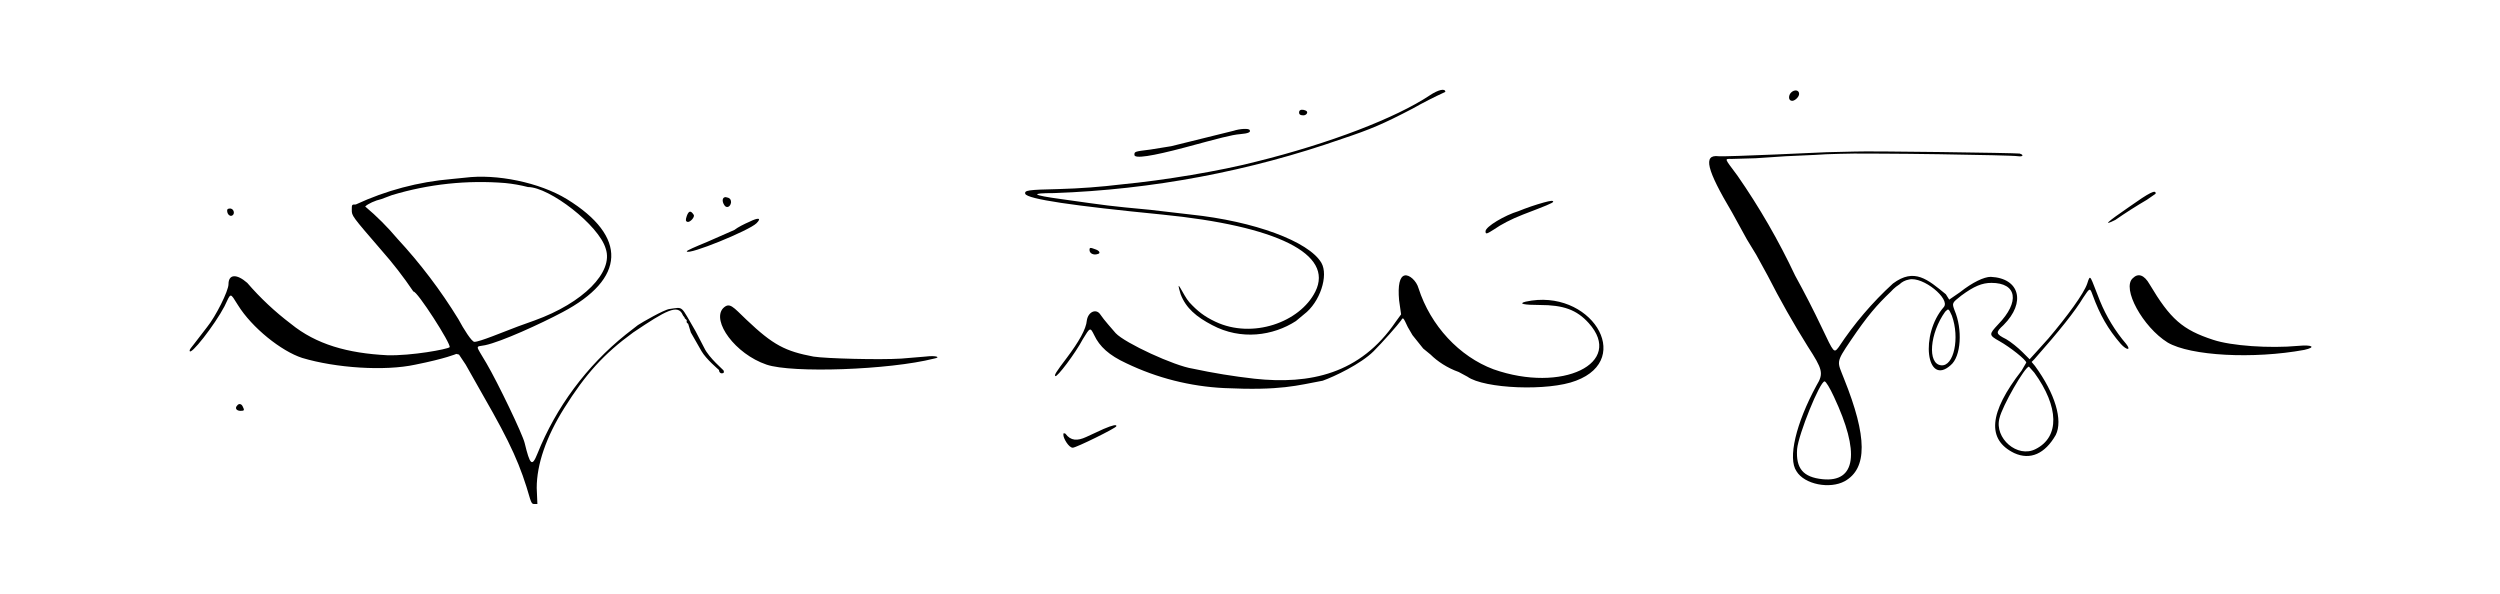
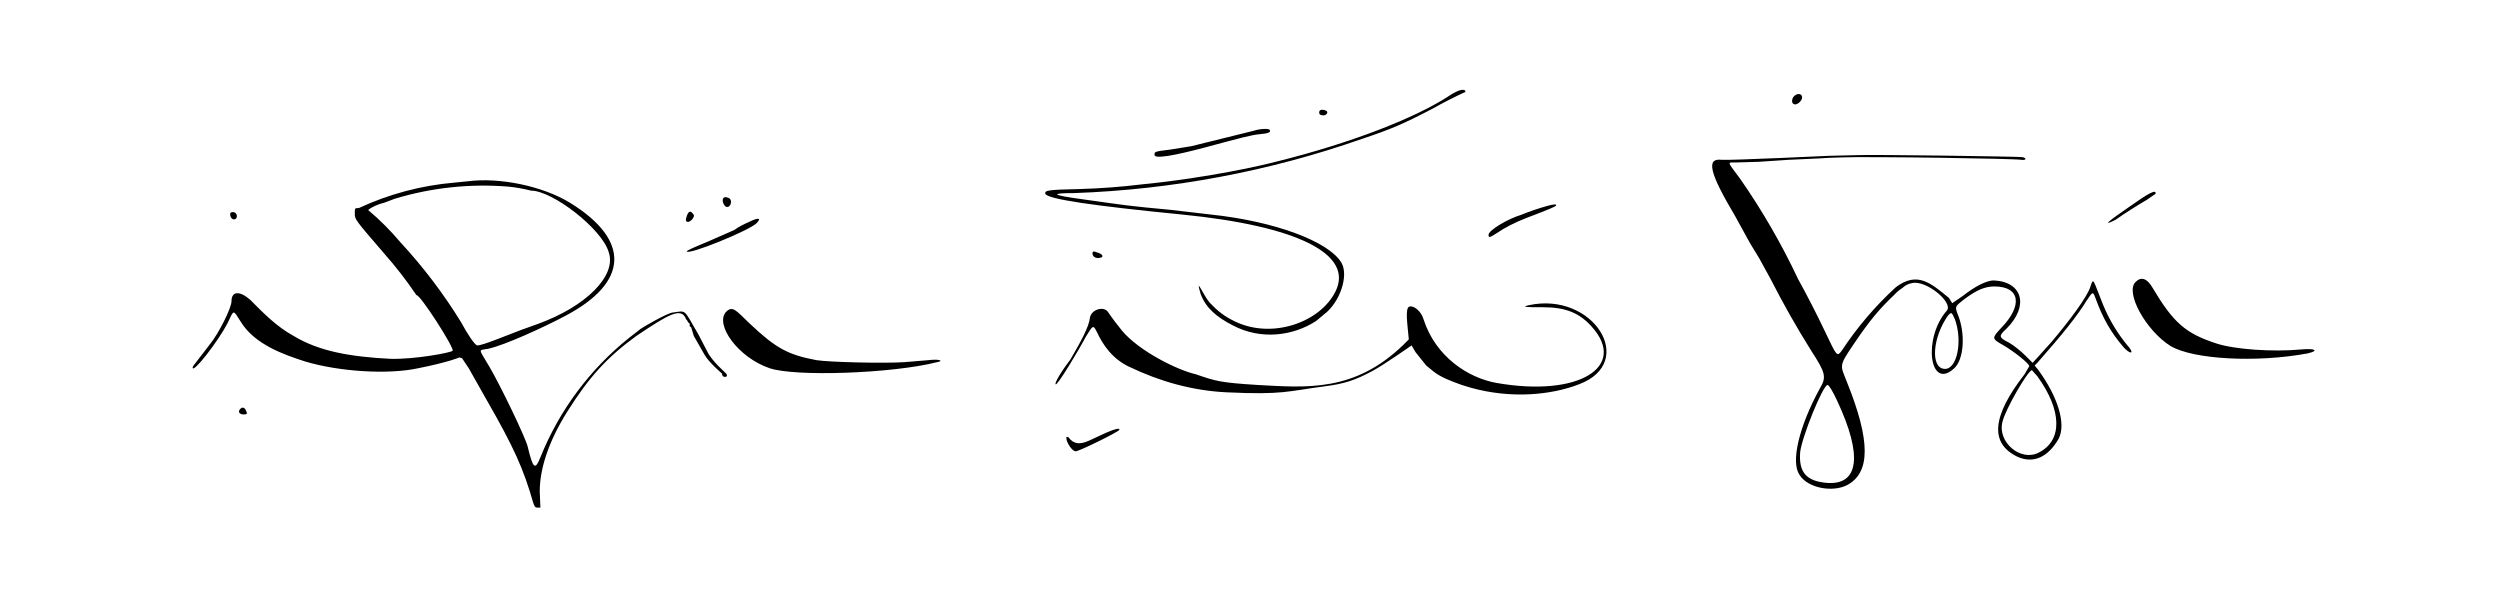
- <svg xmlns="http://www.w3.org/2000/svg" fill="none" height="886" viewBox="0 0 3731 886" width="3731">
-   <g fill="#000">
-     <path clip-rule="evenodd" d="m2673 138.168c-4 4-4 11 0 12 4 2 12-5 12-10 0-6-7-7-12-2zm95 88-42 1s-149 7-161 6c-24-3-18 20 20 84l22 40 14 23 17 31c18.44 36.192 38.46 71.559 60 106 22 34 24 40 13 58-31 57-43 109-30 128 12 20 50 27 72 15 34-19 34-66-1-153-10-26-13-23 10-57 25-37 39-53 60-73 0 0 5-6 13-11 3-3 8-6 14-7 21-5 62 29 52 41-36 41-26 119 10 87 16-13 18-54 6-82-4-11-4-11 10-22 19-14 31-19 45-19 38 0 43 28 10 62-14 15-14 16 2 25s40 28 40 32l-7 12c-49 63-52 103-11 123 24 11 46 1 62-27 11-22-1-62-31-103l-5-6 4-4c38-43 61-72 73-92 10-15 10-15 14-4 11 30 23 51 42 73 9 10 16 10 8 0-16.33-19.12-29.49-40.726-39-64-15-37-14-42-19-26-5 15-30 49-58 82l-18 20-10 11-11-11c-6-6-17-15-24-19-16-8-16-10-4-21 34-34 24-70-19-72-10 0-27 8-46 23l-16 11-5-8c-27-22-47-40-79-16-30.83 28.194-58.03 60.105-81 95-7 9-7 9-25-29-12.55-26.396-25.89-52.408-40-78-24.47-51.974-53.24-101.814-86-149-20-27-20-25-8-25l35-1 45-3 44-2c16.5-1.501 58-2 58-2s66 0 127 1 112 2 118 3c7 1 9-2 2-4-7-1-224-4-246-3zm-2074 39-20 2c-49.525 4.187-97.929 17.05-143 38-6 0-6 0-6 8 0 9 0 9 44 60 17.337 19.596 33.371 40.307 48 62 5-2 57 79 54 83-3 3-57 13-93 12-59-3-106-16-144-47-23.755-17.988-45.542-38.434-65-61-16-14-28-13-28 2 0 10-19 48-32 64l-20 26c-3 4-6 7-6 9 0 10 38-39 52-66 10-21 8-21 20-2 21 34 65 69 96 79 50 15 123 20 169 10 45-9 61-16 61-16l4 1 10 15 26 46c42 73 56 105 70 154 2 6 3 8 6 8h5l-1-24c0-35 14-76 41-119 32-51 59-81 103-113 49-33 67-43 74-26 0 1 3 3 3 5 2 2 3 2 3 4-1 1 0 3 2 4l4 13 16 28c7 12 25 27 26 28 0 3 2 5 4 5 3 0 4-1 3-4 0-1-22-19-29-34l-13-25c-23-39-17-36-39-33-8 1-41 20-47 24l-18 14c-58.563 47.006-104.025 108.31-132 178-8 20-11 17-19-16-3-13-40-90-57-119s-17-24-2-27c24-5 83-32 115-49 95-50 98-113 7-169-41-25-105-38-152-32zm60 8c11.471 1.122 22.838 3.128 34 6 32 0 106 57 116 92 12 35-34 81-106 107l-25 9c-24 9-57 23-65 23-4 0-16-19-24-34-26.329-42.885-56.809-83.078-91-120-14.593-17.348-30.652-33.407-48-48 4-4 15-9 24-11l16-6c54.712-16.515 112.037-22.62 169-18zm-415 41c0 5 3 8 6 8 6-1 5-10-1-11-4 0-5 1-5 3zm1965-12c-12.9 3.619-25.59 7.959-38 13-20 6-49 23-49 30 0 5 2 4 13-3 10-7 25-15 43-22 34-13 44-17 45-19 0-2-3-2-14 1zm-678 71c0 5 6 8 12 6 5-1 3-5-3-7-8-3-9-3-9 1zm470 38c-7 2-10 14-8 37l3 21-8 11c-53 78-128 94-211 85-30.9-3.469-61.6-8.475-92-15-27-4-101-38-115-53-5-6-17-19-23-28s-18-4-20 9c-1 13-12 32-30 56-16 21-19 26-17 27 2 3 30-34 41-55 11-18 11-18 17-6 8 17 22 30 48 42 45.71 21.951 95.35 34.531 146 37 85 4 109-4 147-11 17-6 57-25 76-44 13-13 36-39 41-46 3-5 3-5 10 10l7 12 8 10 8 10 11 9c10 10 25 20 42 26l13 7c25 18 121 22 162 6 88-33 21-139-75-118-12 3-3 5 21 5 35 0 55 7 73 27 54 60-40 105-142 69-51-19-94-65-112-121-3-11-14-21-21-19zm1087 4c-17 15 15 73 52 96 34 20 128 25 204 11 18-4 12-8-9-6-43 4-100 0-127-9-46-15-64-31-95-83-8-14-17-17-25-9zm-2104 45c-17 19 18 68 65 84 38 13 183 8 250-9 11-2 3-5-13-3l-36 3c-32 2-112 0-131-3-42-8-60-17-100-55-20-19-25-27-35-17zm1834 11c12 33 3 76-16 74-21-2-17-48 6-80 5-5 5-5 10 6zm123 85c37 51 38 96 2 114-27 14-62-16-54-46 4-18 38-77 44-77zm-299 36c39 83 33 128-17 123-29-3-40-16-38-45 2-22 34-101 41-101 2 0 8 10 14 23zm-2383 13c-4 4-1 8 5 8s6-1 3-7c-2-4-6-4-8-1zm1293 35-26 12c-13 6-23 6-31-5-3-1-3-1-3 2 0 5 8 19 14 19 5 0 64-29 65-32s-5-2-19 4z" fill-rule="evenodd" />
-     <path d="m3157 328.168c-20 10-12 3 20-19 31-22 41-27 40-20l-13 9c-16.05 9.389-31.73 19.396-47 30zm-2076-22c-4-6-3-12 2-12 6 1 8 3 8 8-1 7-7 9-10 4zm15 37c5-4 15-9 22-12 14-7 19-6 11 2-11 11-102 48-104 42-1-1 13-7 30-14zm-70-12c-3-1-3-3-1-9 3-8 6-8 10-2 3 3-5 12-9 11zm849-90c109-27 208-65 259-99 12-8 23-11 23-5-16.68 7.626-33.03 15.967-49 25-44 23-63 31-105 45-138.43 48.521-283.4 75.829-430 81-37 0-33 3 11 9 71 10 69 10 133 16l60 7c95 10 176 40 195 72 11 19-2 59-26 77l-12 10c-34 22-82 29-125 6-23-12-39-25-47-46-9-30 4 2 13 12 12 13 22 21 39 29 55 26 126 1 149-45 28-56-57-98-229-115-132-13-201-23-204-31-1-5 3-6 50-7 31.43-.868 62.79-3.204 94-7 63-6 147-20 201-34zm70-69c-5 0-7-2-6-6 1-3 6-3 10-1s1 7-4 7zm-197 46 93-23c9-3 23-4 24-1 2 3-2 5-14 6-13 1-31 6-83 20-49 13-75 17-75 11 0-5 0-5 24-8z" />
-   </g>
+ <svg xmlns="http://www.w3.org/2000/svg" width="3731" height="886" viewBox="0 0 3731 886" fill="none">
+   <path fill-rule="evenodd" clip-rule="evenodd" d="M2677.5 143.5C2673.5 147.5 2673.5 154.5 2677.5 155.5C2681.5 157.5 2689.5 150.5 2689.5 145.5C2689.5 139.5 2682.5 138.5 2677.5 143.5ZM2772.5 231.5L2730.5 232.5C2730.5 232.5 2581.5 239.5 2569.5 238.5C2545.5 235.5 2551.5 258.5 2589.5 322.5L2611.5 362.5L2625.5 385.5L2642.5 416.5C2660.94 452.692 2680.96 488.059 2702.5 522.5C2724.5 556.5 2726.5 562.5 2715.5 580.5C2684.5 637.5 2672.5 689.5 2685.5 708.5C2697.5 728.5 2735.5 735.5 2757.5 723.5C2791.5 704.5 2791.5 657.5 2756.5 570.5C2746.5 544.5 2743.5 547.5 2766.5 513.5C2791.5 476.5 2805.5 460.5 2826.5 440.5C2826.5 440.5 2831.5 434.5 2839.5 429.5C2842.5 426.5 2847.5 423.5 2853.5 422.5C2874.5 417.5 2915.5 451.5 2905.5 463.5C2869.5 504.5 2879.5 582.5 2915.5 550.5C2931.5 537.5 2933.5 496.5 2921.5 468.5C2917.5 457.5 2917.5 457.5 2931.5 446.5C2950.5 432.5 2962.5 427.5 2976.5 427.5C3014.5 427.5 3019.5 455.5 2986.5 489.5C2972.5 504.5 2972.5 505.5 2988.5 514.5C3004.5 523.5 3028.5 542.5 3028.5 546.5L3021.5 558.5C2972.5 621.5 2969.5 661.5 3010.5 681.5C3034.5 692.5 3056.5 682.5 3072.5 654.5C3083.5 632.5 3071.5 592.5 3041.5 551.5L3036.5 545.5L3040.5 541.5C3078.5 498.5 3101.5 469.5 3113.5 449.5C3123.5 434.5 3123.5 434.5 3127.5 445.5C3138.5 475.5 3150.5 496.5 3169.5 518.5C3178.5 528.5 3185.5 528.5 3177.5 518.5C3161.17 499.38 3148.01 477.775 3138.5 454.5C3123.5 417.5 3124.5 412.5 3119.5 428.5C3114.5 443.5 3089.5 477.5 3061.5 510.5L3043.5 530.5L3033.5 541.5L3022.5 530.5C3016.5 524.5 3005.5 515.5 2998.5 511.5C2982.5 503.5 2982.5 501.5 2994.5 490.5C3028.5 456.5 3018.5 420.5 2975.5 418.5C2965.5 418.5 2948.5 426.5 2929.5 441.5L2913.5 452.5L2908.5 444.5C2881.5 422.5 2861.5 404.5 2829.5 428.5C2798.67 456.695 2771.47 488.605 2748.5 523.5C2741.5 532.5 2741.5 532.5 2723.5 494.5C2710.95 468.104 2697.61 442.092 2683.5 416.5C2659.03 364.527 2630.26 314.687 2597.5 267.5C2577.5 240.5 2577.5 242.5 2589.5 242.5L2624.5 241.5L2669.5 238.5L2713.5 236.5C2730 235 2771.5 234.5 2771.5 234.5C2771.5 234.5 2837.5 234.5 2898.5 235.5C2959.5 236.5 3010.5 237.5 3016.5 238.5C3023.5 239.5 3025.5 236.5 3018.5 234.5C3011.5 233.5 2794.5 230.5 2772.5 231.5ZM698.5 270.5L678.5 272.5C628.975 276.688 580.571 289.55 535.5 310.5C529.5 310.5 529.5 310.5 529.5 318.5C529.5 327.5 529.5 327.5 573.5 378.5C590.837 398.096 606.871 418.807 621.5 440.5C626.5 438.5 678.5 519.5 675.5 523.5C672.5 526.5 618.5 536.5 582.5 535.5C523.5 532.5 476.5 524.5 438.5 501.5C412.745 487.513 392.958 467.066 373.5 447.5C357.5 433.5 345.5 434.5 345.5 449.5C345.5 459.5 326.5 497.5 313.5 513.5L293.5 539.5C290.5 543.5 287.5 546.5 287.5 548.5C287.5 558.5 325.5 509.5 339.5 482.5C349.5 461.5 347.5 461.5 359.5 480.5C380.5 514.5 424.5 529.5 455.5 539.5C505.5 554.5 578.5 559.5 624.5 549.5C669.5 540.5 685.5 533.5 685.5 533.5L689.5 534.5L699.5 549.5L725.5 595.5C767.5 668.5 781.5 700.5 795.5 749.5C797.5 755.5 798.5 757.5 801.5 757.5H806.5L805.5 733.5C805.5 698.5 819.5 657.5 846.5 614.5C878.5 563.5 905.5 533.5 949.5 501.5C998.5 468.5 1016.5 458.5 1023.5 475.5C1023.5 476.5 1026.5 478.5 1026.5 480.5C1028.5 482.5 1029.5 482.5 1029.5 484.5C1028.5 485.5 1029.5 487.5 1031.5 488.5L1035.5 501.5L1051.5 529.5C1058.5 541.5 1076.5 556.5 1077.5 557.5C1077.5 560.5 1079.5 562.5 1081.5 562.5C1084.5 562.5 1085.5 561.5 1084.5 558.5C1084.5 557.5 1062.5 539.5 1055.5 524.5L1042.5 499.5C1019.5 460.5 1025.5 463.5 1003.5 466.5C995.5 467.5 962.5 486.5 956.5 490.5L938.5 504.5C879.937 551.506 834.475 612.811 806.5 682.5C798.5 702.5 795.5 699.5 787.5 666.5C784.5 653.5 747.5 576.5 730.5 547.5C713.5 518.5 713.5 523.5 728.5 520.5C752.5 515.5 811.5 488.5 843.5 471.5C938.5 421.5 941.5 358.5 850.5 302.5C809.5 277.5 745.5 264.5 698.5 270.5ZM758.5 278.5C769.971 279.623 781.338 281.628 792.5 284.5C824.5 284.5 898.5 341.5 908.5 376.5C920.5 411.5 874.5 457.5 802.5 483.5L777.5 492.5C753.5 501.5 720.5 515.5 712.5 515.5C708.5 515.5 696.5 496.5 688.5 481.5C662.171 438.616 631.691 398.422 597.5 361.5C582.907 344.152 566.848 328.093 549.5 313.5C553.5 309.5 564.5 304.5 573.5 302.5L589.5 296.5C644.212 279.986 701.537 273.88 758.5 278.5ZM343.5 319.5C343.5 324.5 346.5 327.5 349.5 327.5C355.5 326.5 354.5 317.5 348.5 316.5C344.5 316.5 343.5 317.5 343.5 319.5ZM2308.5 307.5C2295.6 311.119 2282.91 315.459 2270.5 320.5C2250.5 326.5 2221.5 343.5 2221.5 350.5C2221.5 355.5 2223.5 354.5 2234.5 347.5C2244.5 340.5 2259.5 332.5 2277.5 325.5C2311.5 312.5 2321.5 308.5 2322.5 306.5C2322.5 304.5 2319.5 304.5 2308.5 307.5ZM1630.5 378.5C1630.5 383.5 1636.5 386.5 1642.5 384.5C1647.5 383.5 1645.5 379.5 1639.5 377.5C1631.5 374.5 1630.5 374.5 1630.5 378.5ZM2103.5 457.5C2096.5 459.5 2100.5 483.5 2102.5 506.5L2094.5 514.5C2021.5 585.5 1949.5 578.5 1876.5 574.5C1821.6 571.031 1814.9 569.025 1784.5 558.5C1757.5 552.5 1699.92 524 1674.5 493.5C1669.5 487.5 1659.5 474.5 1653.5 465.5C1647.5 456.5 1628.5 461.5 1626.5 474.5C1625.5 487.5 1611.5 512.5 1597.5 536.5C1581.5 557.5 1573.5 572.5 1575.5 573.5C1577.5 576.5 1609.5 523.5 1620.5 502.5C1631.5 484.5 1631.5 484.5 1637.5 496.5C1645.5 513.5 1659.5 535.5 1685.5 547.5C1731.21 569.451 1779.85 583.032 1830.5 585.5C1915.5 589.5 1921.4 583.749 1977.5 576.5C2006.41 572.765 2022.5 567.5 2048.5 553.5C2066 544.077 2106.67 515.5 2106.67 515.5L2112.5 525.5L2120.5 535.5L2128.5 545.5L2139.5 554.5C2149.5 562.5 2164.5 568.5 2181.5 574.5C2181.5 574.5 2189.39 577.066 2194.5 578.5C2255.44 595.588 2315.5 589.5 2356.5 573.5C2444.5 540.5 2377.5 434.5 2281.5 455.5C2269.5 458.5 2278.5 458.5 2302.5 458.5C2337.5 458.5 2357.5 467.5 2375.5 487.5C2429.5 547.5 2355.86 593.027 2233.5 571.5C2191.22 564.063 2142.5 532.5 2124.5 476.5C2121.5 465.5 2110.5 455.5 2103.5 457.5ZM3187.5 420.5C3170.5 435.5 3202.5 493.5 3239.5 516.5C3273.5 536.5 3367.5 541.5 3443.5 527.5C3461.5 523.5 3455.5 519.5 3434.5 521.5C3391.5 525.5 3334.5 521.5 3307.5 512.5C3261.5 497.5 3243.5 481.5 3212.5 429.5C3204.5 415.5 3195.5 412.5 3187.5 420.5ZM1083.5 465.5C1066.5 484.5 1101.5 533.5 1148.5 549.5C1186.5 562.5 1331.5 557.5 1398.5 540.5C1409.5 538.5 1401.5 535.5 1385.5 537.5L1349.5 540.5C1317.5 542.5 1237.5 540.5 1218.5 537.5C1176.5 529.5 1158.5 520.5 1118.5 482.5C1098.5 463.5 1093.5 455.5 1083.5 465.5ZM2917.5 476.5C2929.5 509.5 2920.5 552.5 2901.5 550.5C2880.5 548.5 2884.5 502.5 2907.5 470.5C2912.5 465.5 2912.5 465.5 2917.5 476.5ZM3040.5 561.5C3077.5 612.5 3078.5 657.5 3042.5 675.5C3015.5 689.5 2980.5 659.5 2988.5 629.5C2992.5 611.5 3026.5 552.5 3032.5 552.5L3040.5 561.5ZM2741.5 597.5C2780.5 680.5 2774.5 725.5 2724.5 720.5C2695.5 717.5 2684.5 704.5 2686.5 675.5C2688.5 653.5 2720.5 574.5 2727.5 574.5C2729.5 574.5 2735.5 584.5 2741.5 597.5ZM358.5 610.5C354.5 614.5 357.5 618.5 363.5 618.5C369.5 618.5 369.5 617.5 366.5 611.5C364.5 607.5 360.5 607.5 358.5 610.5ZM1651.5 645.5L1625.5 657.5C1612.5 663.5 1602.5 663.5 1594.5 652.5C1591.5 651.5 1591.5 651.5 1591.5 654.5C1591.5 659.5 1599.5 673.5 1605.5 673.5C1610.5 673.5 1669.5 644.5 1670.5 641.5C1671.5 638.5 1665.5 639.5 1651.5 645.5Z" fill="black" />
+   <path d="M3157 328.168C3137 338.168 3145 331.168 3177 309.168C3208 287.168 3218 282.168 3217 289.168L3204 298.168C3187.95 307.557 3172.27 317.564 3157 328.168ZM1081 306.168C1077 300.168 1078 294.168 1083 294.168C1089 295.168 1091 297.168 1091 302.168C1090 309.168 1084 311.168 1081 306.168ZM1096 343.168C1101 339.168 1111 334.168 1118 331.168C1132 324.168 1137 325.168 1129 333.168C1118 344.168 1027 381.168 1025 375.168C1024 374.168 1038 368.168 1055 361.168L1096 343.168ZM1026 331.168C1023 330.168 1023 328.168 1025 322.168C1028 314.168 1031 314.168 1035 320.168C1038 323.168 1030 332.168 1026 331.168ZM1905 241.168C2014 214.168 2113 176.168 2164 142.168C2176 134.168 2187 131.168 2187 137.168C2170.32 144.794 2153.97 153.135 2138 162.168C2094 185.168 2075 193.168 2033 207.168C1894.57 255.689 1749.6 282.997 1603 288.168C1566 288.168 1570 291.168 1614 297.168C1685 307.168 1683 307.168 1747 313.168L1807 320.168C1902 330.168 1983 360.168 2002 392.168C2013 411.168 2000 451.168 1976 469.168L1964 479.168C1930 501.168 1882 508.168 1839 485.168C1816 473.168 1800 460.168 1792 439.168C1783 409.168 1796 441.168 1805 451.168C1817 464.168 1827 472.168 1844 480.168C1899 506.168 1970 481.168 1993 435.168C2021 379.168 1936 337.168 1764 320.168C1632 307.168 1563 297.168 1560 289.168C1559 284.168 1563 283.168 1610 282.168C1641.43 281.3 1672.79 278.964 1704 275.168C1767 269.168 1851 255.168 1905 241.168ZM1975 172.168C1970 172.168 1968 170.168 1969 166.168C1970 163.168 1975 163.168 1979 165.168C1983 167.168 1980 172.168 1975 172.168ZM1778 218.168L1871 195.168C1880 192.168 1894 191.168 1895 194.168C1897 197.168 1893 199.168 1881 200.168C1868 201.168 1850 206.168 1798 220.168C1749 233.168 1723 237.168 1723 231.168C1723 226.168 1723 226.168 1747 223.168L1778 218.168Z" fill="black" />
</svg>
